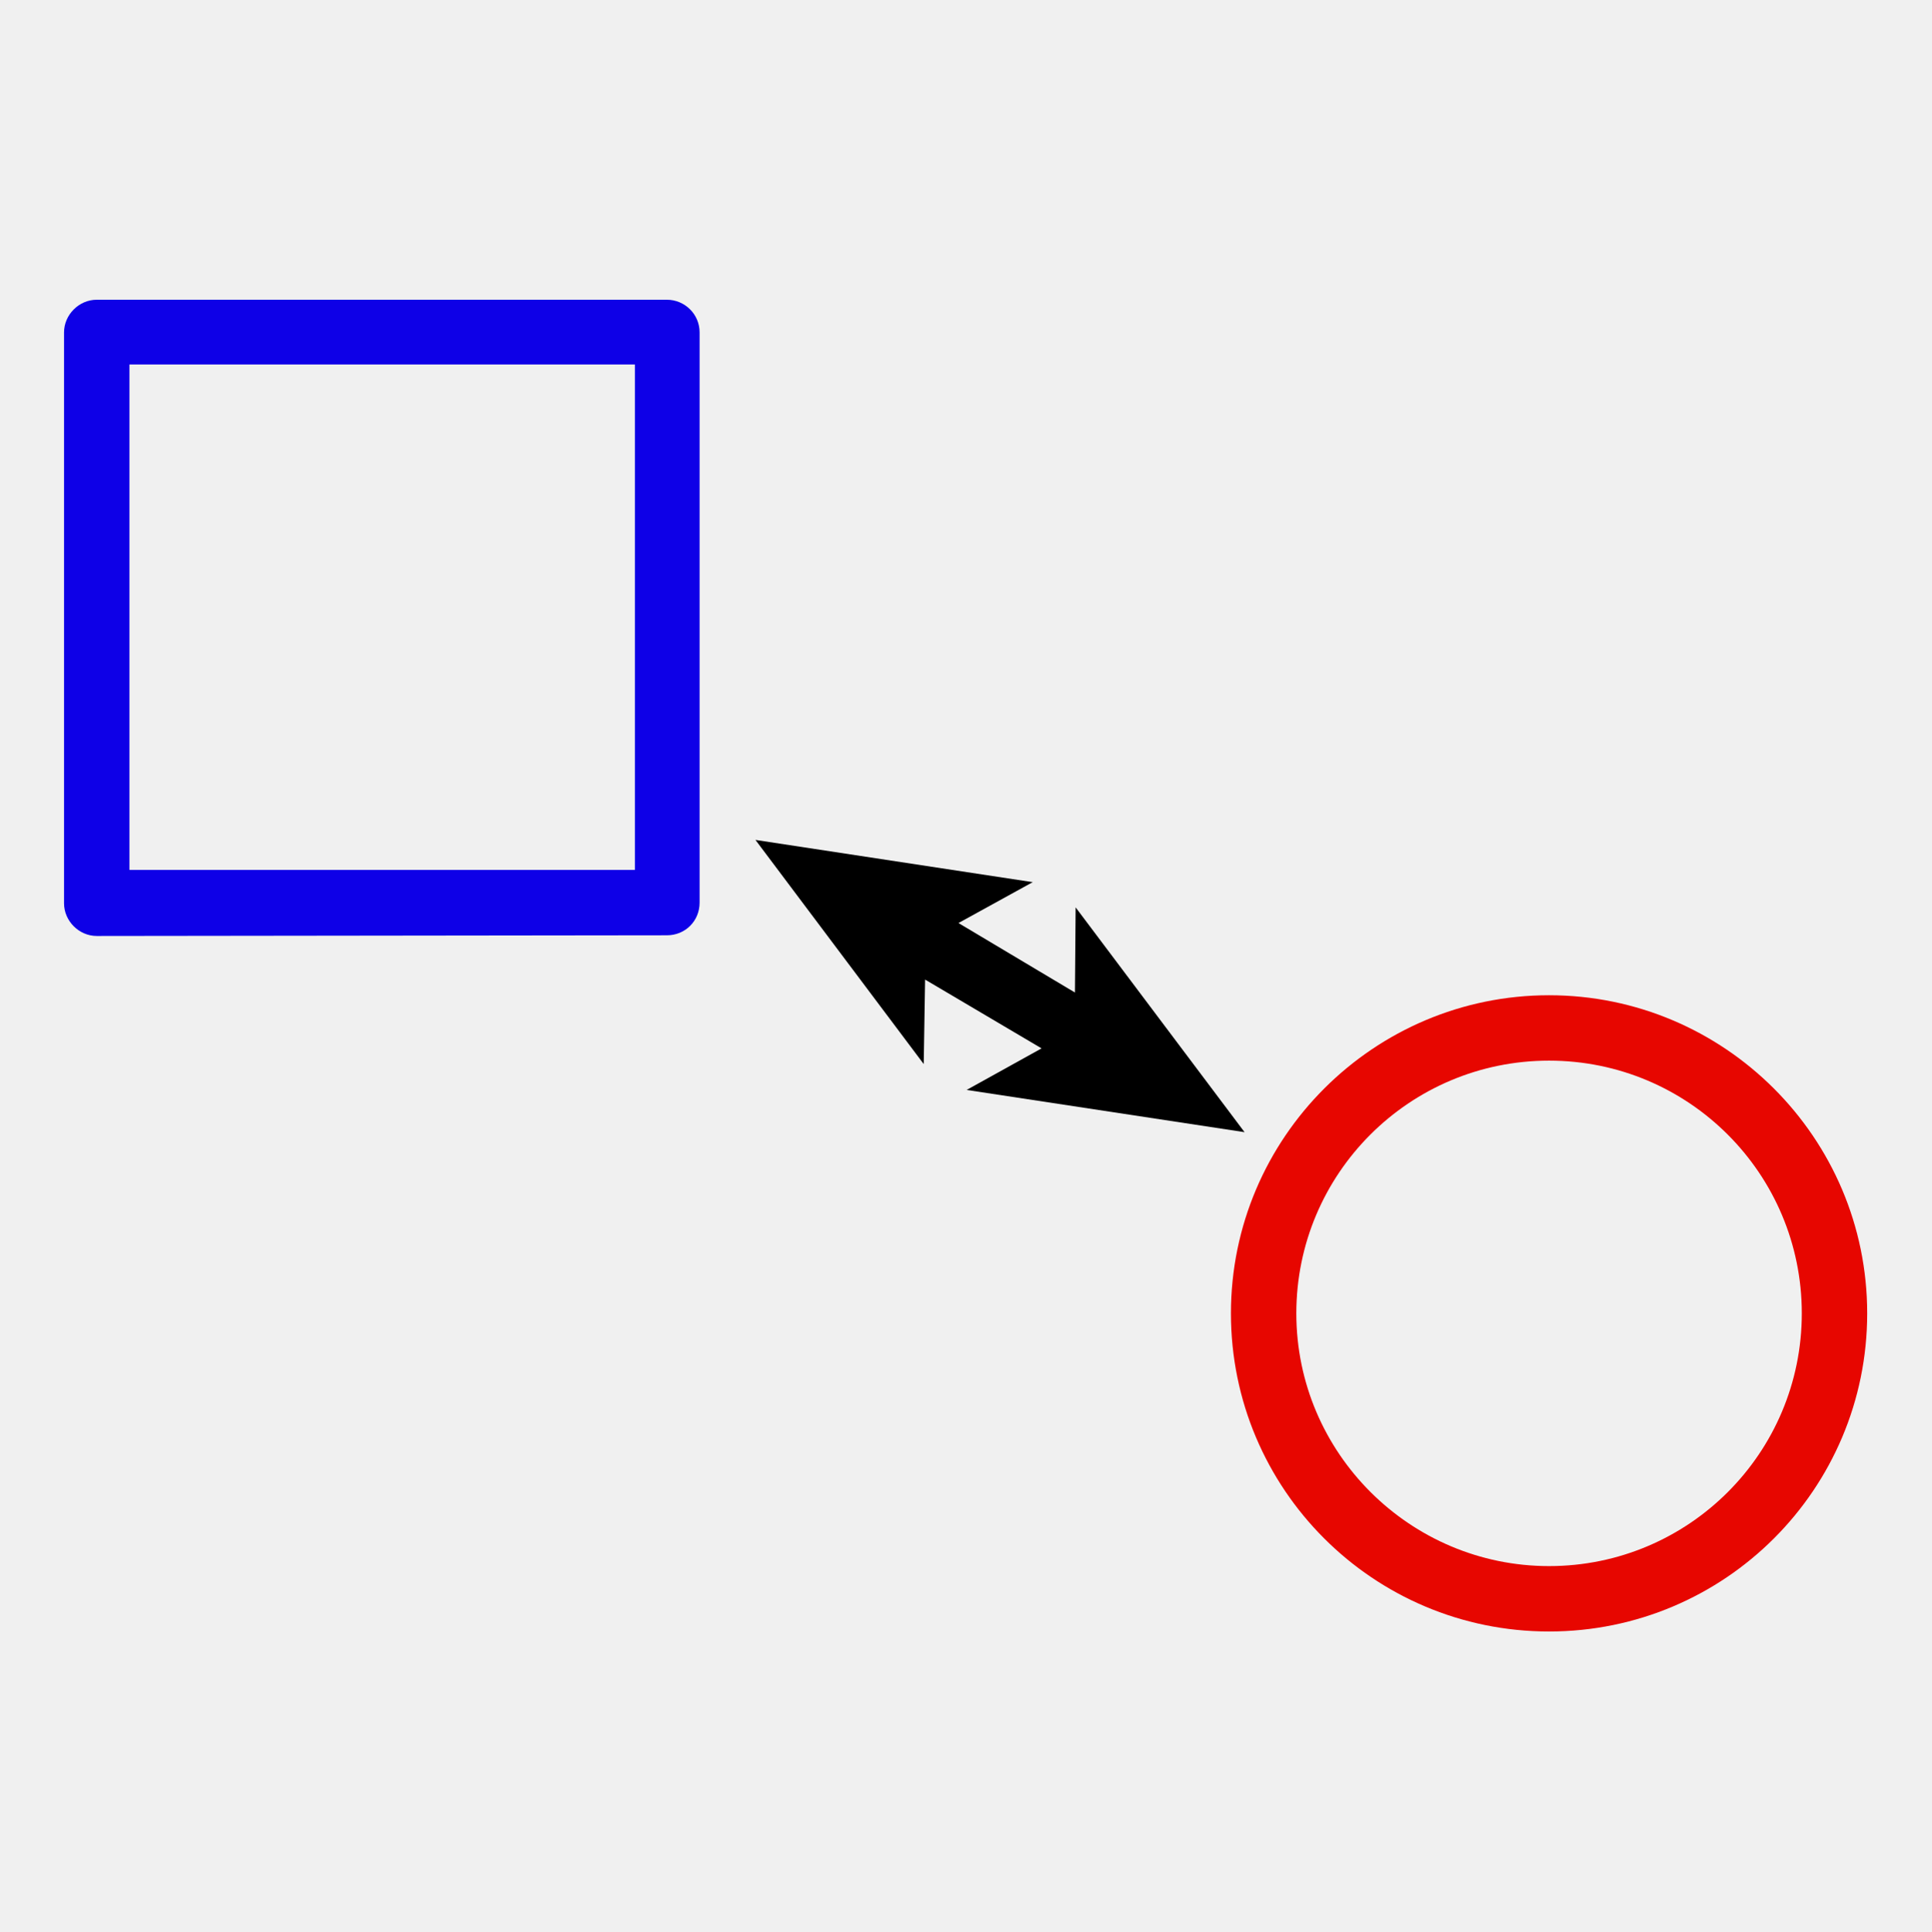
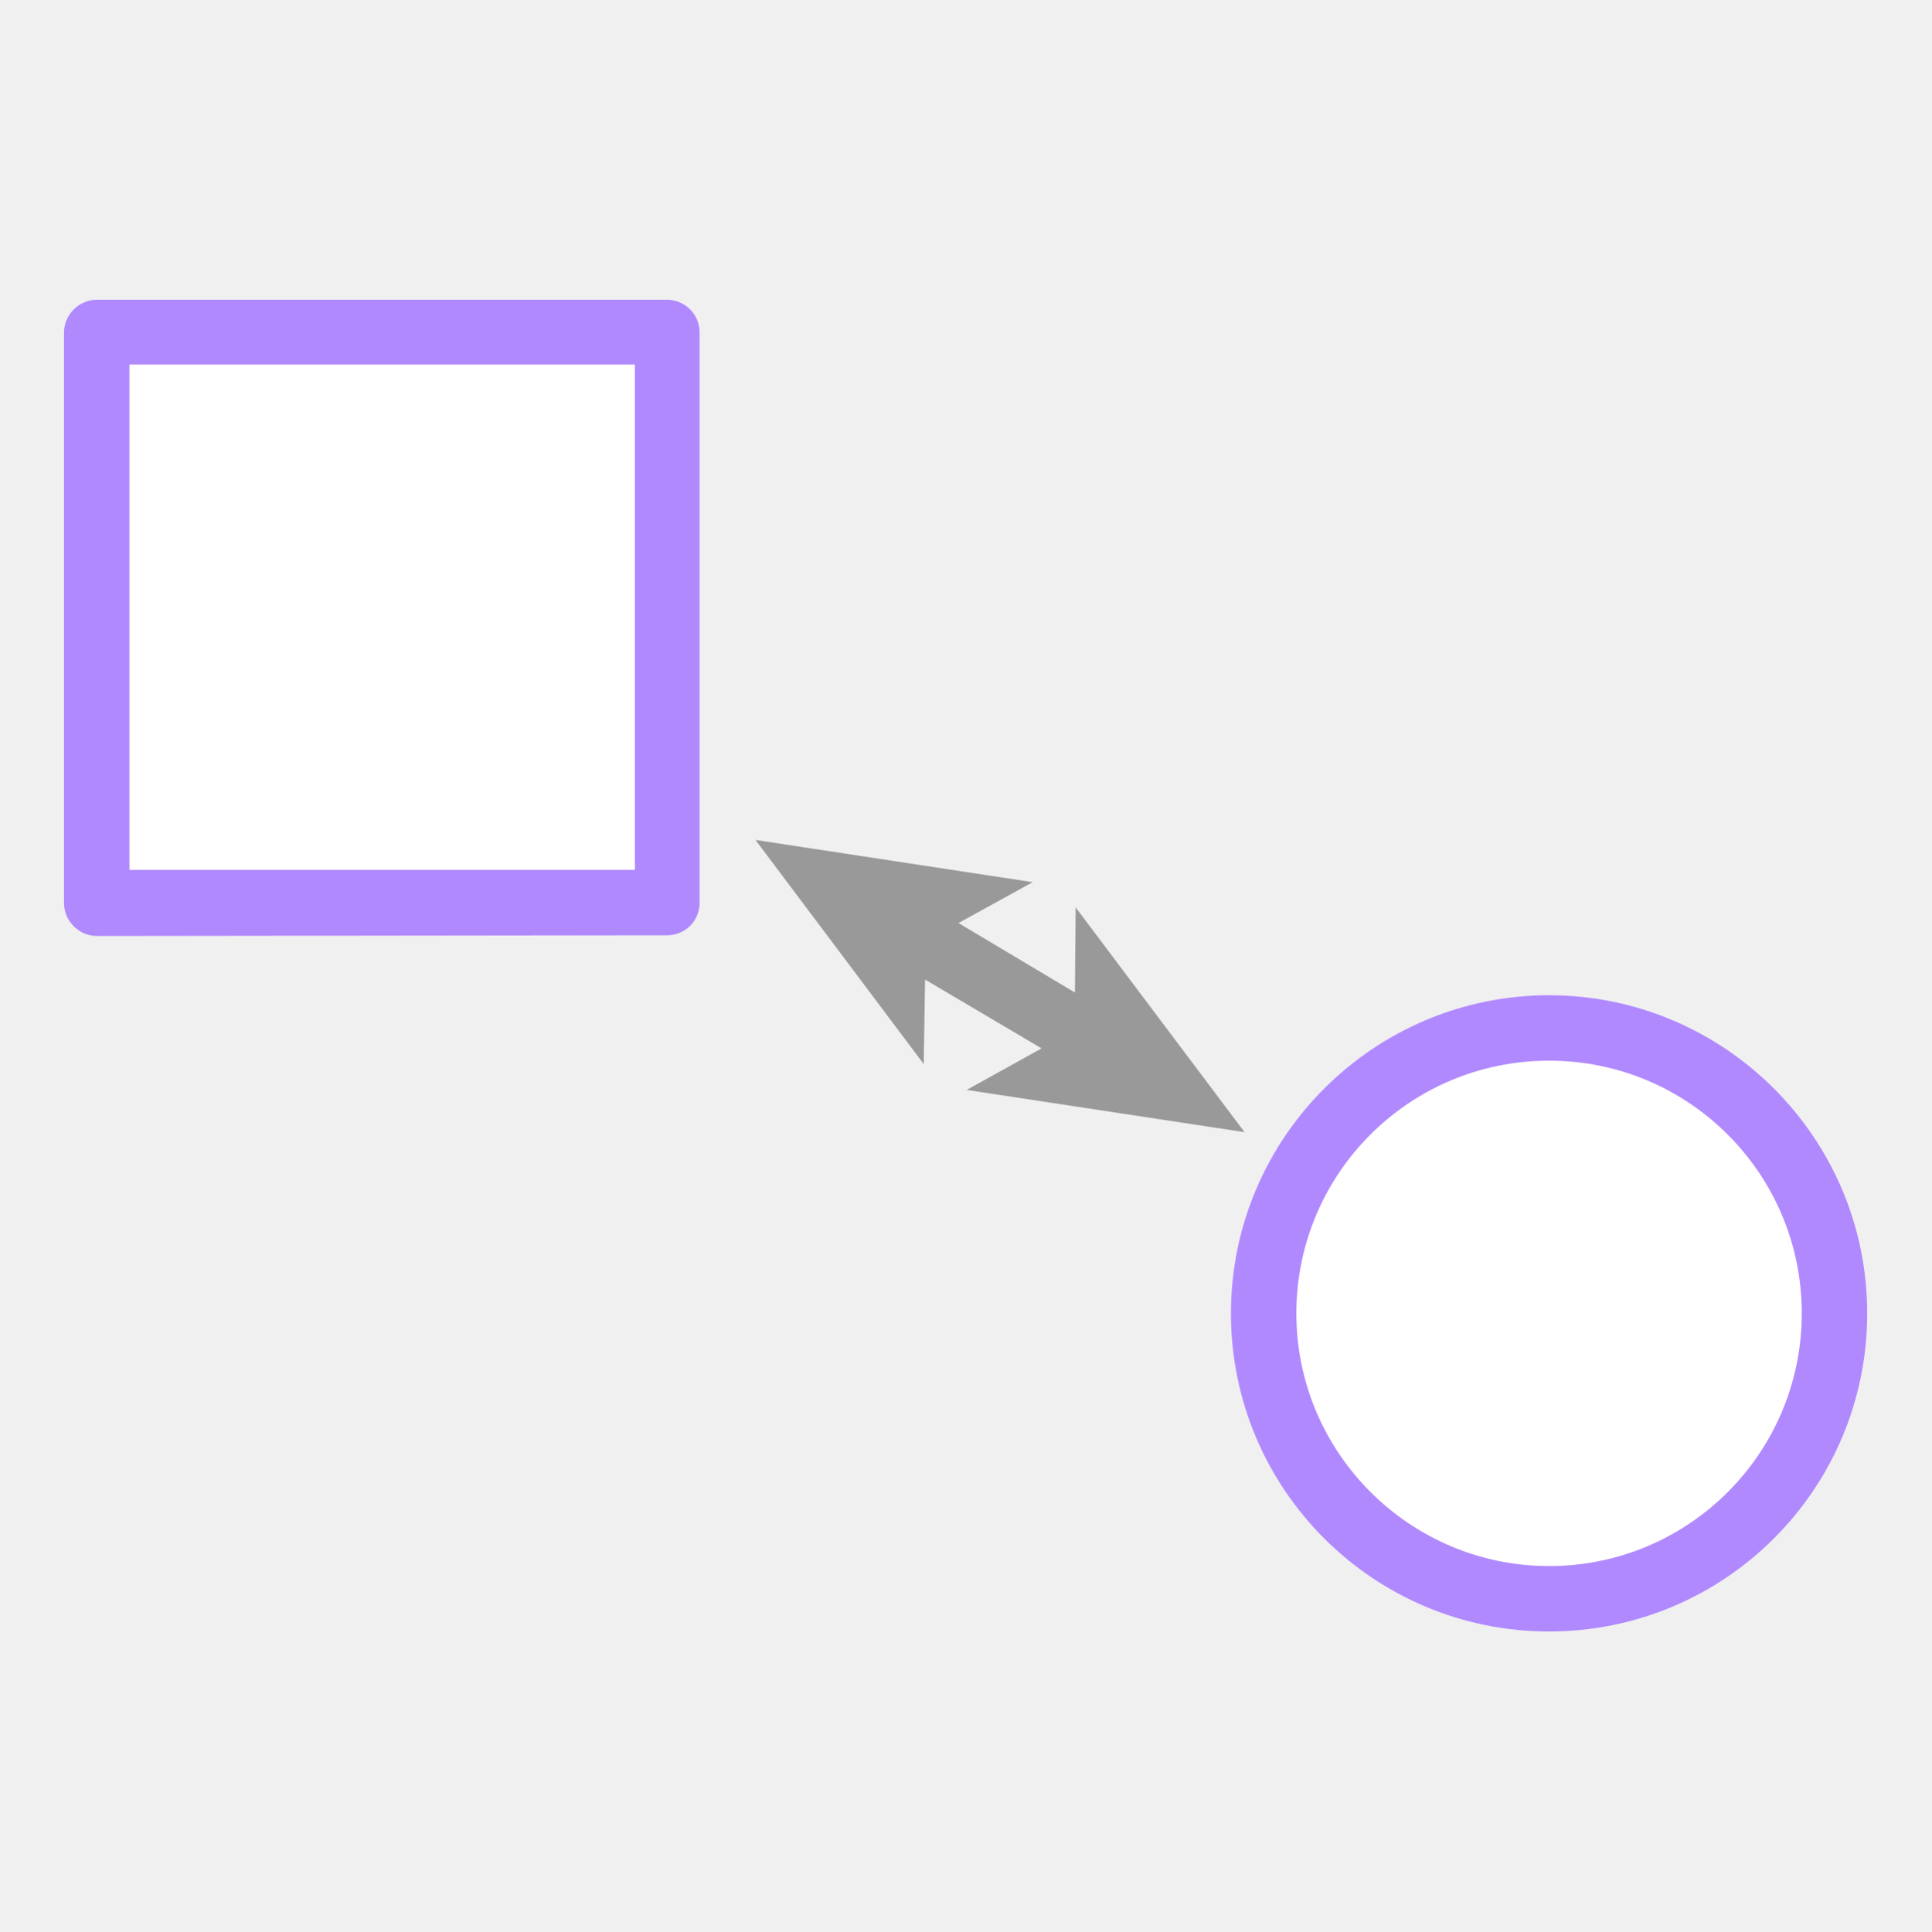
<svg xmlns="http://www.w3.org/2000/svg" version="1.1" id="レイヤー_1" x="0px" y="0px" viewBox="0 0 283.5 283.5" style="enable-background:new 0 0 283.5 283.5;" xml:space="preserve">
  <style type="text/css">
- 	.st0{fill:none;}
- 	.st1{fill:#0E00E7;}
- 	.st2{fill:#E70600;}
+ 	.st0{fill:#FFFFFF;}
+ 	.st1{fill:#B189FF;}
+ 	.st2{fill:#999999;}
</style>
-   <g id="レイヤー_2_00000157305421926811804130000006744439519023029416_">
+   <g id="レイヤー_2_00000173883784217460803970000007627832203762020779_">
</g>
-   <g id="レイヤー_1_00000145040266948100008040000014414638215268276914_">
+   <g id="レイヤー_1_00000085208609160134432000000007400134623752805296_">
    <rect x="19" y="53.5" class="st0" width="74.2" height="74.2" />
    <circle class="st0" cx="227.4" cy="192.8" r="37.1" />
    <path class="st1" d="M97.9,137.3c2.7,0,4.8-2.1,4.8-4.8V48.8c0-2.7-2.2-4.8-4.8-4.8H14.2c-2.6,0-4.8,2.2-4.8,4.8v83.8   c0,2.6,2.2,4.8,4.8,4.8L97.9,137.3L97.9,137.3z M19,53.5h74.2v74.2H19V53.5z" />
-     <path class="st2" d="M227.4,146.1c-25.7,0-46.7,20.9-46.7,46.7s20.9,46.7,46.7,46.7s46.7-20.9,46.7-46.7S253.1,146.1,227.4,146.1z    M227.4,229.9c-20.4,0-37.1-16.6-37.1-37.1s16.6-37.1,37.1-37.1s37.1,16.6,37.1,37.1S247.9,229.9,227.4,229.9z" />
-     <polygon points="182.7,166.2 157.9,133.2 157.8,145.7 140.7,135.5 151.6,129.5 110.9,123.3 135.6,156.2 135.8,143.8 152.9,153.9    141.9,160  " />
+     <path class="st1" d="M227.4,146.1c-25.7,0-46.7,20.9-46.7,46.7s20.9,46.7,46.7,46.7s46.7-20.9,46.7-46.7S253.1,146.1,227.4,146.1z    M227.4,229.9c-20.4,0-37.1-16.6-37.1-37.1s16.6-37.1,37.1-37.1s37.1,16.6,37.1,37.1S247.9,229.9,227.4,229.9z" />
+     <polygon class="st2" points="182.7,166.2 157.9,133.2 157.8,145.7 140.7,135.5 151.6,129.5 110.9,123.3 135.6,156.2 135.8,143.8    152.9,153.9 141.9,160  " />
  </g>
</svg>
